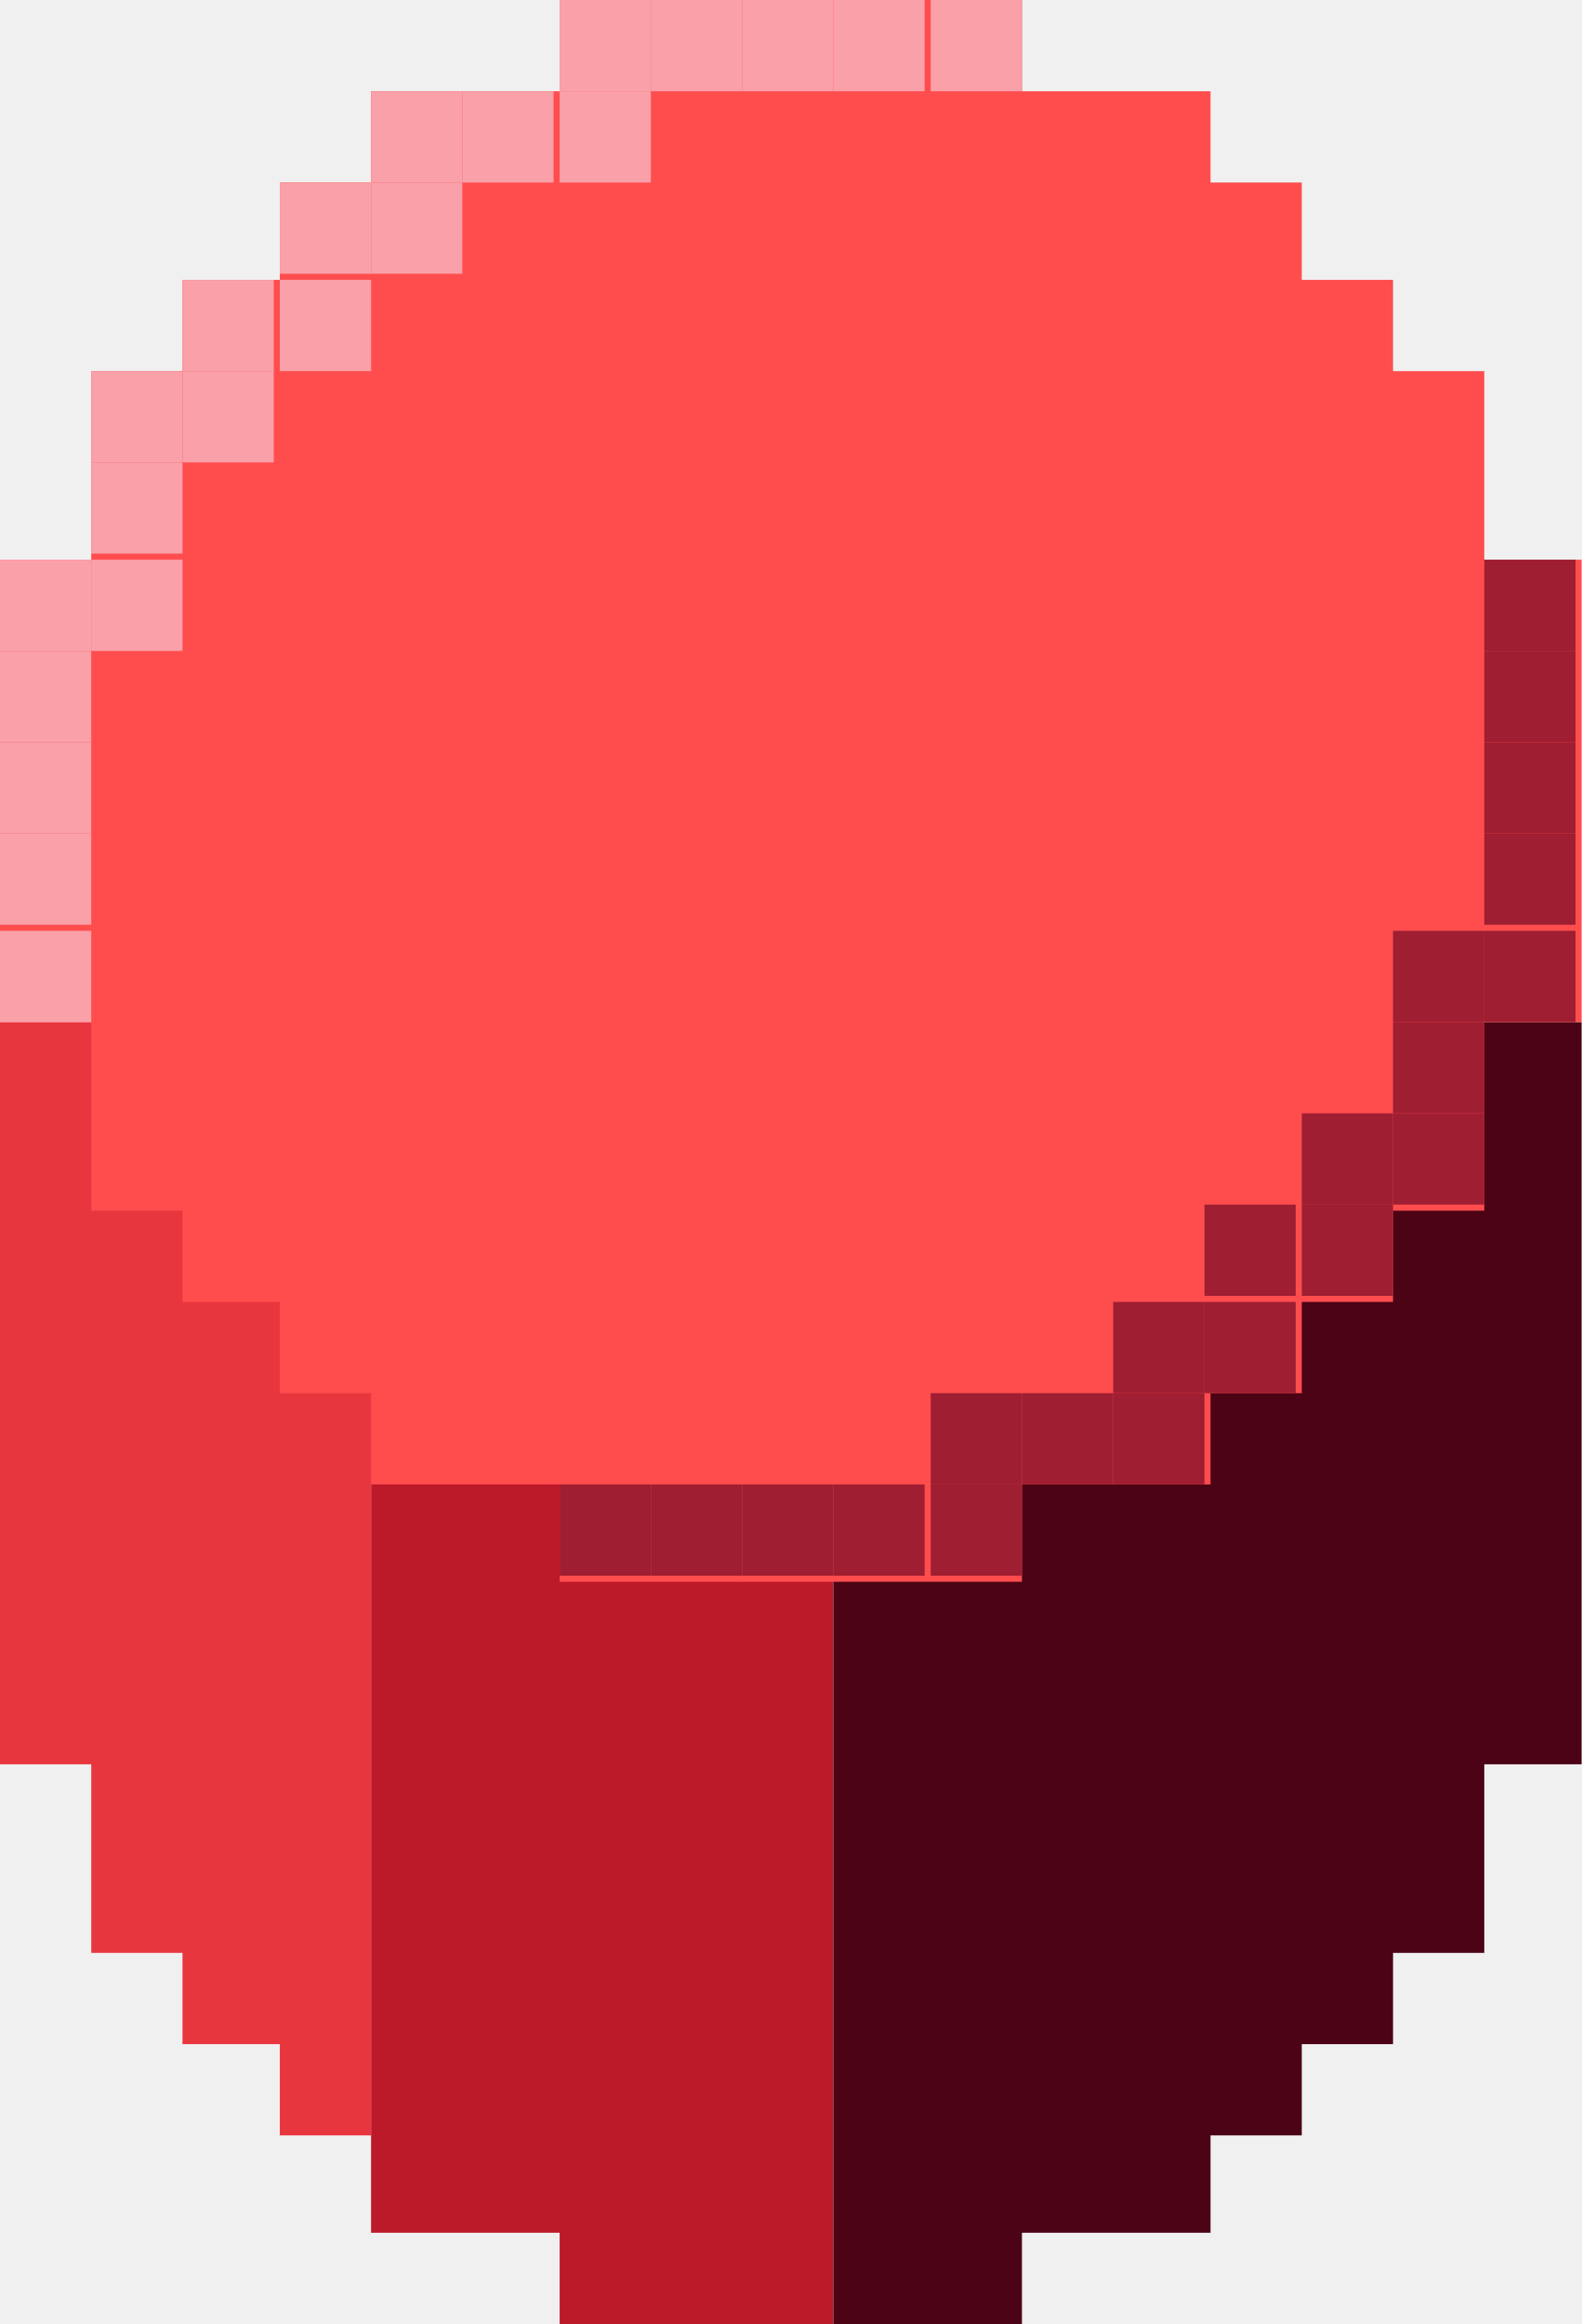
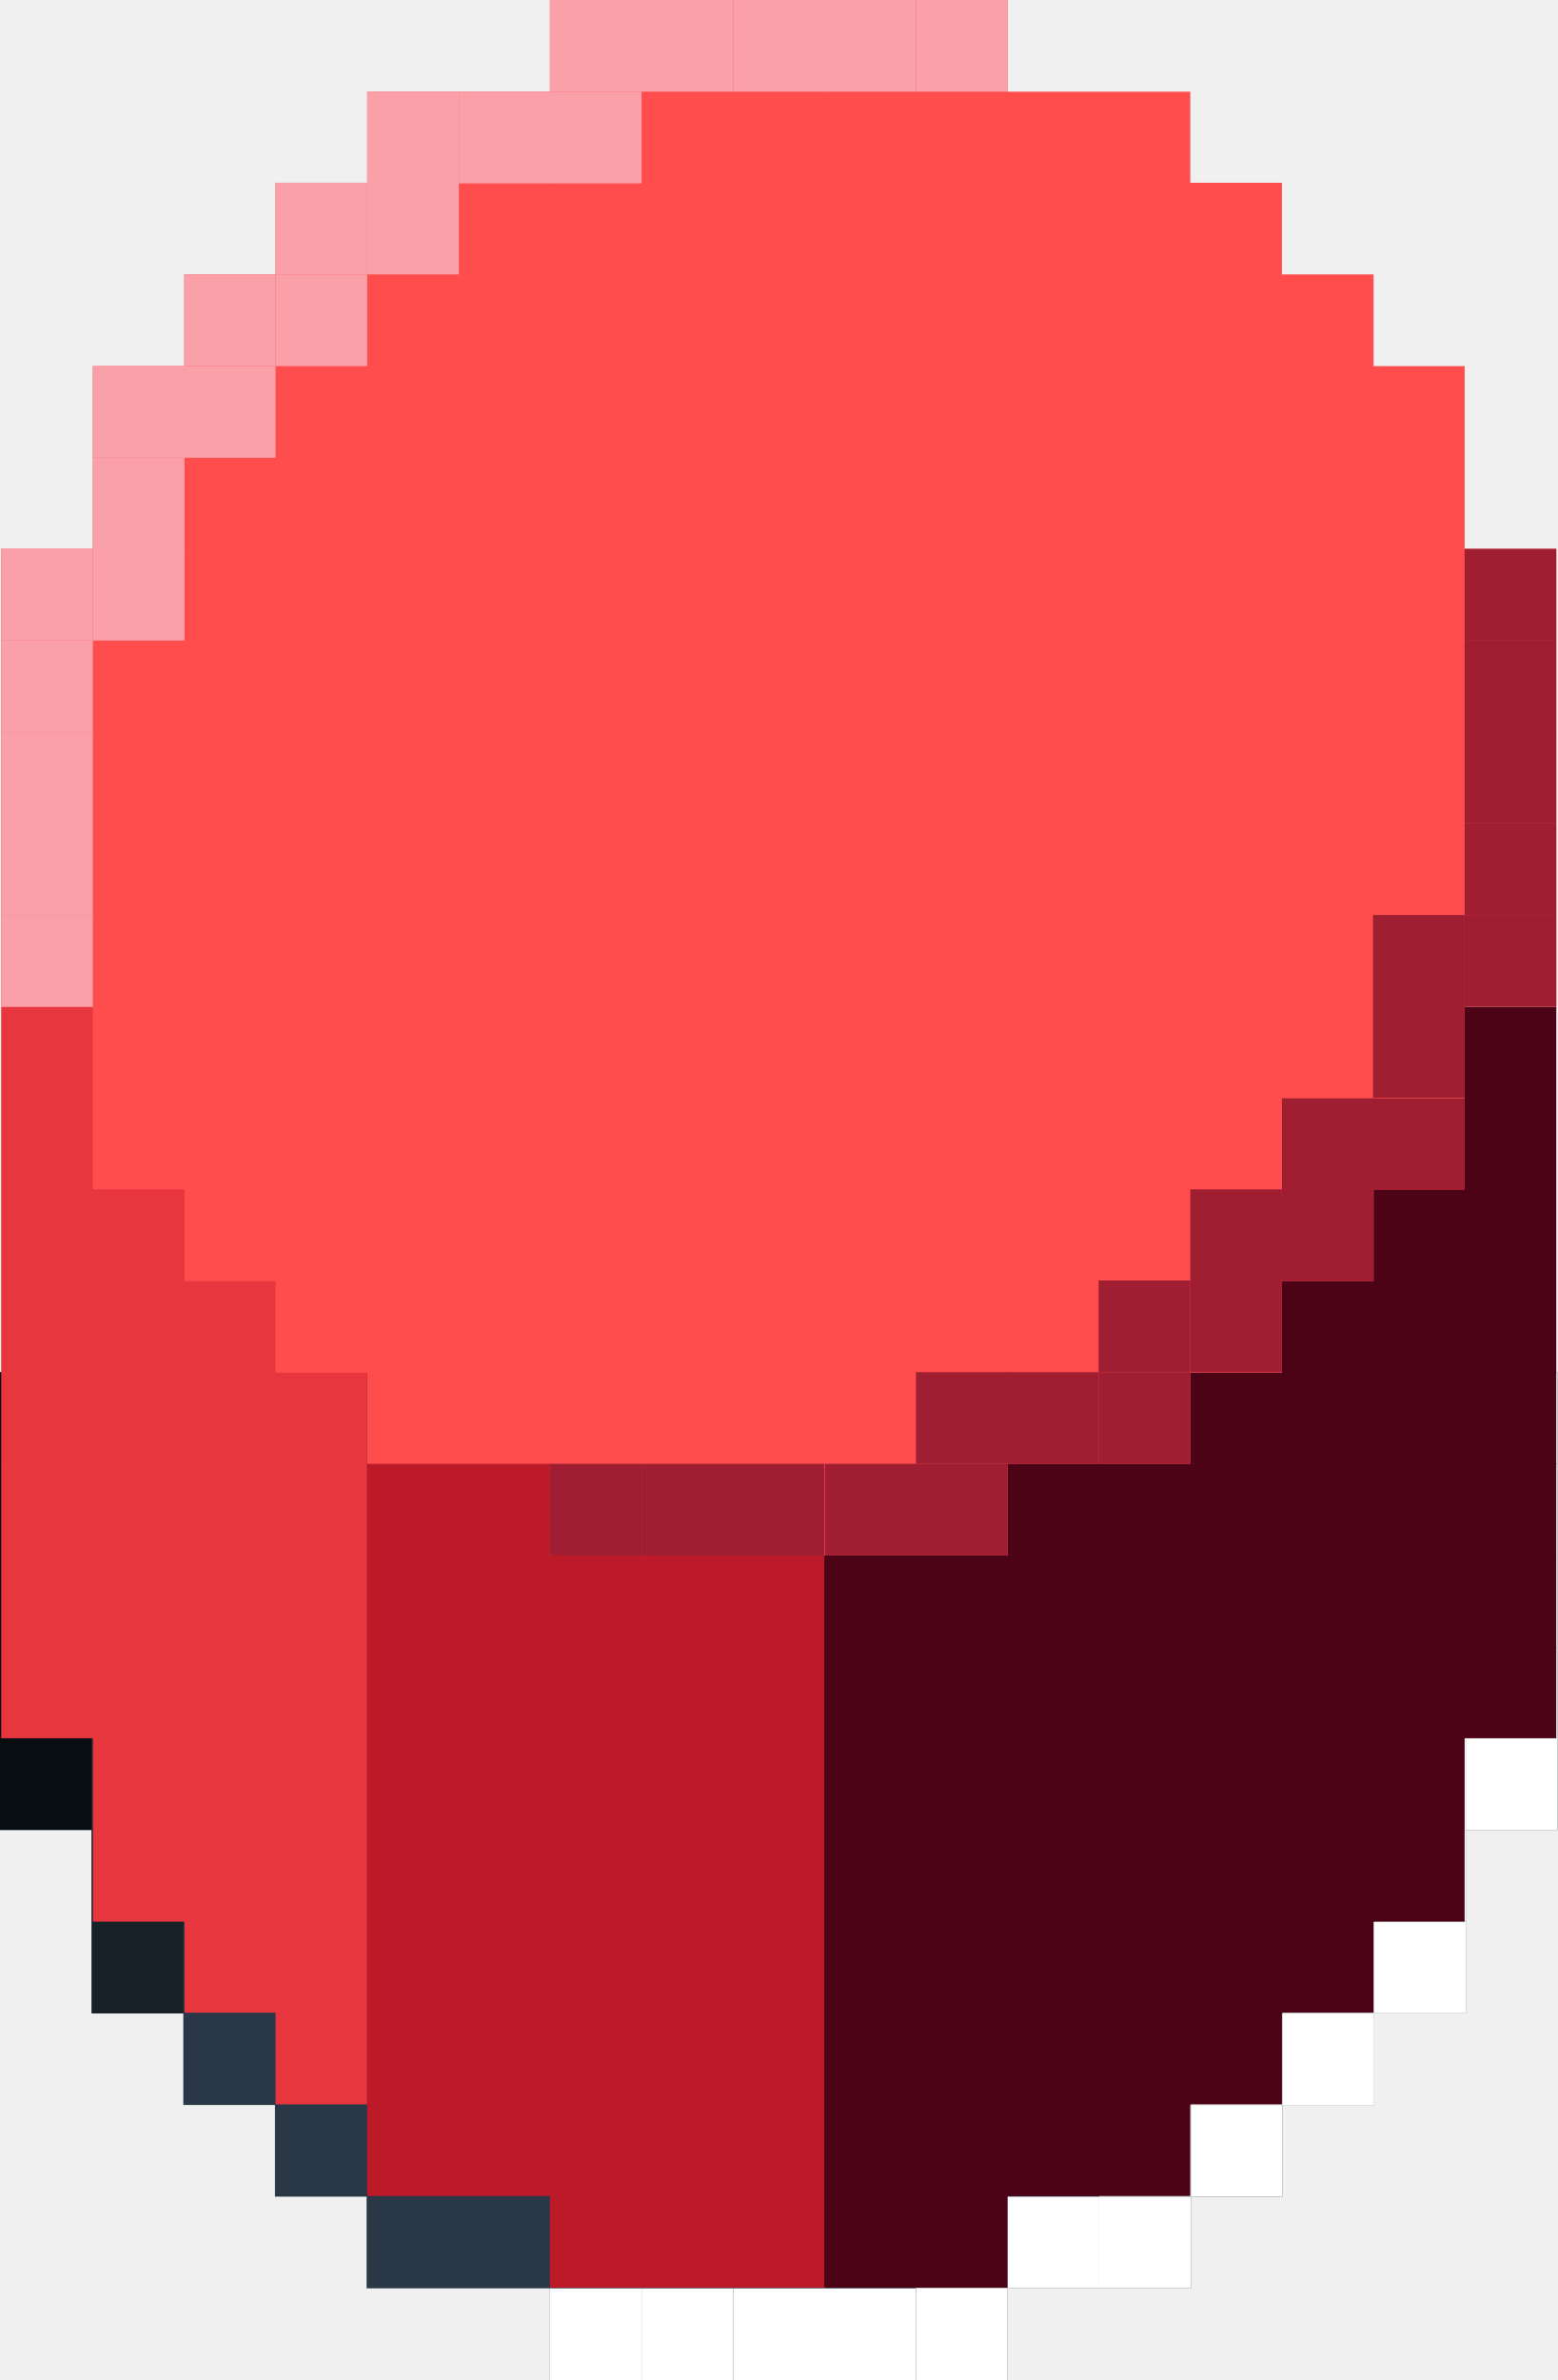
- <svg xmlns="http://www.w3.org/2000/svg" version="1.1" id="Layer_1" x="0px" y="0px" viewBox="0 0 26 38.2" style="enable-background:new 0 0 26 38.2;" xml:space="preserve">
-   <style type="text/css">
- 	.st0{fill:#E8363F;}
- 	.st1{fill:#BC1929;}
- 	.st2{fill:#4C0315;}
- 	.st3{fill:#FF4D4E;}
- 	.st4{fill:#9F1E31;}
- 	.st5{fill:#F9A0A9;}
- </style>
-   <g id="Layer_2_1_">
-     <g id="Layer_1-2">
-       <polygon class="st0" points="6.1,16.8 6.1,35.1 4.6,35.1 4.6,33.6 3,33.6 3,32.1 1.5,32.1 1.5,29 0,29 0,16.8   " />
-       <polygon class="st1" points="13.7,16.8 13.7,38.2 9.2,38.2 9.2,36.7 6.1,36.7 6.1,16.8   " />
-       <polygon class="st2" points="26,16.8 26,29 24.4,29 24.4,32.1 22.9,32.1 22.9,33.6 21.4,33.6 21.4,35.1 19.9,35.1 19.9,36.7     16.8,36.7 16.8,38.2 13.7,38.2 13.7,16.8   " />
-       <polygon class="st3" points="0,16.8 0,9.2 1.5,9.2 1.5,6.1 3,6.1 3,4.6 4.6,4.6 4.6,3 6.1,3 6.1,1.5 9.2,1.5 9.2,0 16.8,0     16.8,1.5 19.9,1.5 19.9,3 21.4,3 21.4,4.6 22.9,4.6 22.9,6.1 24.4,6.1 24.4,9.2 26,9.2 26,16.8 24.4,16.8 24.4,19.9 22.9,19.9     22.9,21.4 21.4,21.4 21.4,22.9 19.9,22.9 19.9,24.4 16.8,24.4 16.8,26 9.2,26 9.2,24.4 6.1,24.4 6.1,22.9 4.6,22.9 4.6,21.4     3,21.4 3,19.9 1.5,19.9 1.5,16.8   " />
-       <rect x="24.4" y="15.3" class="st4" width="1.5" height="1.5" />
-       <rect x="24.4" y="13.7" class="st4" width="1.5" height="1.5" />
-       <rect x="24.4" y="12.2" class="st4" width="1.5" height="1.5" />
-       <rect x="24.4" y="10.7" class="st4" width="1.5" height="1.5" />
-       <rect x="24.4" y="9.2" class="st4" width="1.5" height="1.5" />
-       <rect x="22.9" y="15.3" class="st4" width="1.5" height="1.5" />
-       <rect x="22.9" y="16.8" class="st4" width="1.5" height="1.5" />
-       <rect x="22.9" y="18.3" class="st4" width="1.5" height="1.5" />
-       <rect x="21.4" y="18.3" class="st4" width="1.5" height="1.5" />
-       <rect x="21.4" y="19.8" class="st4" width="1.5" height="1.5" />
-       <rect x="19.8" y="19.8" class="st4" width="1.5" height="1.5" />
-       <rect x="19.8" y="21.4" class="st4" width="1.5" height="1.5" />
-       <rect x="18.3" y="21.4" class="st4" width="1.5" height="1.5" />
-       <rect x="18.3" y="22.9" class="st4" width="1.5" height="1.5" />
-       <rect x="16.8" y="22.9" class="st4" width="1.5" height="1.5" />
-       <rect x="15.3" y="22.9" class="st4" width="1.5" height="1.5" />
-       <rect x="15.3" y="24.4" class="st4" width="1.5" height="1.5" />
-       <rect x="13.7" y="24.4" class="st4" width="1.5" height="1.5" />
-       <rect x="12.2" y="24.4" class="st4" width="1.5" height="1.5" />
-       <rect x="10.7" y="24.4" class="st4" width="1.5" height="1.5" />
-       <rect x="9.2" y="24.4" class="st4" width="1.5" height="1.5" />
-       <rect y="9.2" class="st5" width="1.5" height="1.5" />
-       <rect y="10.7" class="st5" width="1.5" height="1.5" />
-       <rect y="12.2" class="st5" width="1.5" height="1.5" />
-       <rect y="13.7" class="st5" width="1.5" height="1.5" />
-       <rect y="15.3" class="st5" width="1.5" height="1.5" />
-       <rect x="1.5" y="9.2" class="st5" width="1.5" height="1.5" />
-       <rect x="1.5" y="7.6" class="st5" width="1.5" height="1.5" />
-       <rect x="1.5" y="6.1" class="st5" width="1.5" height="1.5" />
-       <rect x="3" y="6.1" class="st5" width="1.5" height="1.5" />
-       <rect x="3" y="4.6" class="st5" width="1.5" height="1.5" />
-       <rect x="4.6" y="4.6" class="st5" width="1.5" height="1.5" />
-       <rect x="4.6" y="3" class="st5" width="1.5" height="1.5" />
-       <rect x="6.1" y="3" class="st5" width="1.5" height="1.5" />
-       <rect x="6.1" y="1.5" class="st5" width="1.5" height="1.5" />
-       <rect x="7.6" y="1.5" class="st5" width="1.5" height="1.5" />
-       <rect x="9.2" y="1.5" class="st5" width="1.5" height="1.5" />
-       <rect x="9.2" class="st5" width="1.5" height="1.5" />
-       <rect x="10.7" class="st5" width="1.5" height="1.5" />
-       <rect x="12.2" class="st5" width="1.5" height="1.5" />
-       <rect x="13.7" class="st5" width="1.5" height="1.5" />
-       <rect x="15.3" class="st5" width="1.5" height="1.5" />
+ <svg xmlns="http://www.w3.org/2000/svg" width="26" height="39.72" viewBox="0 0 26 39.72">
+   <defs>
+     <style>.cls-1{fill:#2a3747;}.cls-2{fill:#080d11;}.cls-3{fill:#182028;}.cls-4{fill:#fff;}.cls-5{fill:#e8363f;}.cls-6{fill:#bc1929;}.cls-7{fill:#4c0315;}.cls-8{fill:#ff4d4e;}.cls-9{fill:#9f1e31;}.cls-10{fill:#f9a0a9;}</style>
+   </defs>
+   <g id="Layer_2" data-name="Layer 2">
+     <g id="Layer_1-2" data-name="Layer 1">
+       <g id="Layer_2-2" data-name="Layer 2">
+         <g id="draft_assets" data-name="draft assets">
+           <polygon class="cls-1" points="26 22.9 26 30.54 24.47 30.54 24.47 33.6 22.94 33.6 22.94 35.13 21.41 35.13 21.41 36.66 19.88 36.66 19.88 38.19 16.82 38.19 16.82 39.72 9.18 39.72 9.18 38.19 6.12 38.19 6.12 36.66 4.59 36.66 4.59 35.13 3.06 35.13 3.06 33.6 1.53 33.6 1.53 30.54 0 30.54 0 22.9 1.53 22.9 1.53 19.84 3.06 19.84 3.06 18.31 4.59 18.31 4.59 16.78 6.12 16.78 6.12 15.25 9.18 15.25 9.18 13.72 16.82 13.72 16.82 15.25 19.88 15.25 19.88 16.78 21.41 16.78 21.41 18.31 22.94 18.31 22.94 19.84 24.47 19.84 24.47 22.9 26 22.9" />
+           <rect class="cls-2" y="22.9" width="1.53" height="1.53" />
+           <rect class="cls-2" y="24.43" width="1.53" height="1.53" />
+           <rect class="cls-2" y="25.96" width="1.53" height="1.53" />
+           <rect class="cls-2" y="27.49" width="1.53" height="1.53" />
+           <rect class="cls-2" y="29.01" width="1.53" height="1.53" />
+           <rect class="cls-2" x="1.53" y="22.9" width="1.53" height="1.53" />
+           <rect class="cls-2" x="1.53" y="21.37" width="1.53" height="1.53" />
+           <rect class="cls-2" x="1.53" y="19.84" width="1.53" height="1.53" />
+           <rect class="cls-2" x="3.06" y="19.84" width="1.53" height="1.53" />
+           <rect class="cls-2" x="3.06" y="18.31" width="1.53" height="1.53" />
+           <rect class="cls-2" x="4.59" y="18.31" width="1.53" height="1.53" />
+           <rect class="cls-2" x="4.59" y="16.78" width="1.53" height="1.53" />
+           <rect class="cls-2" x="6.12" y="16.78" width="1.53" height="1.53" />
+           <rect class="cls-2" x="6.12" y="15.25" width="1.53" height="1.53" />
+           <rect class="cls-2" x="7.65" y="15.25" width="1.53" height="1.53" />
+           <rect class="cls-2" x="9.18" y="15.25" width="1.53" height="1.53" />
+           <rect class="cls-2" x="9.18" y="13.72" width="1.53" height="1.53" />
+           <rect class="cls-2" x="10.71" y="13.72" width="1.53" height="1.53" />
+           <rect class="cls-2" x="12.24" y="13.72" width="1.53" height="1.53" />
+           <rect class="cls-2" x="13.76" y="13.72" width="1.53" height="1.53" />
+           <rect class="cls-2" x="15.29" y="13.72" width="1.53" height="1.53" />
+           <rect class="cls-3" x="1.53" y="24.43" width="1.53" height="1.53" />
+           <rect class="cls-3" x="1.53" y="25.96" width="1.53" height="1.53" />
+           <rect class="cls-3" x="1.53" y="27.49" width="1.53" height="1.53" />
+           <rect class="cls-3" x="1.53" y="29.01" width="1.53" height="1.53" />
+           <rect class="cls-3" x="1.53" y="30.54" width="1.53" height="3.06" />
+           <rect class="cls-3" x="3.06" y="24.43" width="1.53" height="1.53" />
+           <rect class="cls-3" x="3.06" y="22.9" width="1.53" height="1.53" />
+           <rect class="cls-3" x="3.06" y="21.37" width="1.53" height="1.53" />
+           <rect class="cls-3" x="4.59" y="21.37" width="1.53" height="1.53" />
+           <rect class="cls-3" x="4.59" y="19.84" width="1.53" height="1.53" />
+           <rect class="cls-3" x="6.12" y="19.84" width="1.53" height="1.53" />
+           <rect class="cls-3" x="6.12" y="18.31" width="1.53" height="1.53" />
+           <rect class="cls-3" x="7.65" y="18.31" width="1.53" height="1.53" />
+           <rect class="cls-3" x="7.65" y="16.78" width="1.53" height="1.53" />
+           <rect class="cls-3" x="9.18" y="16.78" width="1.53" height="1.53" />
+           <rect class="cls-3" x="10.71" y="16.78" width="1.53" height="1.53" />
+           <rect class="cls-3" x="10.71" y="15.25" width="1.53" height="1.53" />
+           <rect class="cls-3" x="12.24" y="15.25" width="1.53" height="1.53" />
+           <rect class="cls-3" x="13.76" y="15.25" width="1.53" height="1.53" />
+           <rect class="cls-3" x="15.29" y="15.25" width="1.53" height="1.53" />
+           <rect class="cls-3" x="16.82" y="15.25" width="3.06" height="1.53" />
+           <rect class="cls-4" x="15.29" y="38.19" width="1.53" height="1.53" />
+           <rect class="cls-4" x="13.76" y="38.19" width="1.53" height="1.53" />
+           <rect class="cls-4" x="12.24" y="38.19" width="1.53" height="1.53" />
+           <rect class="cls-4" x="10.71" y="38.19" width="1.53" height="1.53" />
+           <rect class="cls-4" x="9.18" y="38.19" width="1.53" height="1.53" />
+           <rect class="cls-4" x="15.29" y="36.66" width="1.53" height="1.53" />
+           <rect class="cls-4" x="16.82" y="36.66" width="1.53" height="1.53" />
+           <rect class="cls-4" x="18.35" y="36.66" width="1.53" height="1.53" />
+           <rect class="cls-4" x="18.35" y="35.13" width="1.53" height="1.53" />
+           <rect class="cls-4" x="19.88" y="35.13" width="1.53" height="1.53" />
+           <rect class="cls-4" x="19.88" y="33.6" width="1.53" height="1.53" />
+           <rect class="cls-4" x="21.41" y="33.6" width="1.53" height="1.53" />
+           <rect class="cls-4" x="21.41" y="32.07" width="1.53" height="1.53" />
+           <rect class="cls-4" x="22.94" y="32.07" width="1.53" height="1.53" />
+           <rect class="cls-4" x="22.94" y="30.54" width="1.53" height="1.53" />
+           <rect class="cls-4" x="22.94" y="29.01" width="1.53" height="1.53" />
+           <rect class="cls-4" x="24.47" y="29.01" width="1.53" height="1.53" />
+           <rect class="cls-4" x="24.47" y="27.49" width="1.53" height="1.53" />
+           <rect class="cls-4" x="24.47" y="25.96" width="1.53" height="1.53" />
+           <rect class="cls-4" x="24.47" y="24.43" width="1.53" height="1.53" />
+           <rect class="cls-4" x="24.47" y="22.9" width="1.53" height="1.53" />
+         </g>
+       </g>
+       <polygon class="cls-5" points="6.13 16.8 6.13 35.12 4.6 35.12 4.6 33.59 3.08 33.59 3.08 32.07 1.55 32.07 1.55 29.01 0.02 29.01 0.02 16.8 6.13 16.8" />
+       <polygon class="cls-6" points="13.76 16.8 13.76 38.18 9.18 38.18 9.18 36.65 6.13 36.65 6.13 16.8 13.76 16.8" />
+       <polygon class="cls-7" points="25.98 16.8 25.98 29.01 24.45 29.01 24.45 32.07 22.93 32.07 22.93 33.59 21.4 33.59 21.4 35.12 19.87 35.12 19.87 36.65 16.82 36.65 16.82 38.18 13.76 38.18 13.76 16.8 25.98 16.8" />
+       <polygon class="cls-8" points="0.02 16.8 0.02 9.16 1.55 9.16 1.55 6.11 3.08 6.11 3.08 4.58 4.6 4.58 4.6 3.05 6.13 3.05 6.13 1.53 9.18 1.53 9.18 0 16.82 0 16.82 1.53 19.87 1.53 19.87 3.05 21.4 3.05 21.4 4.58 22.93 4.58 22.93 6.11 24.45 6.11 24.45 9.16 25.98 9.16 25.98 16.8 24.45 16.8 24.45 19.85 22.93 19.85 22.93 21.38 21.4 21.38 21.4 22.91 19.87 22.91 19.87 24.43 16.82 24.43 16.82 25.96 9.18 25.96 9.18 24.43 6.13 24.43 6.13 22.91 4.6 22.91 4.6 21.38 3.08 21.38 3.08 19.85 1.55 19.85 1.55 16.8 0.02 16.8" />
+       <rect class="cls-9" x="24.45" y="15.27" width="1.53" height="1.53" transform="translate(50.43 32.07) rotate(180)" />
+       <rect class="cls-9" x="24.45" y="13.74" width="1.53" height="1.53" transform="translate(50.43 29.01) rotate(180)" />
+       <rect class="cls-9" x="24.45" y="12.22" width="1.53" height="1.53" transform="translate(50.43 25.96) rotate(180)" />
+       <rect class="cls-9" x="24.45" y="10.69" width="1.53" height="1.53" transform="translate(50.43 22.91) rotate(180)" />
+       <rect class="cls-9" x="24.45" y="9.16" width="1.53" height="1.53" transform="translate(50.43 19.85) rotate(180)" />
+       <rect class="cls-9" x="22.93" y="15.27" width="1.53" height="1.53" transform="translate(47.38 32.07) rotate(180)" />
+       <rect class="cls-9" x="22.93" y="16.8" width="1.53" height="1.53" transform="translate(47.38 35.12) rotate(180)" />
+       <rect class="cls-9" x="22.93" y="18.32" width="1.53" height="1.53" transform="translate(47.38 38.18) rotate(180)" />
+       <rect class="cls-9" x="21.4" y="18.32" width="1.53" height="1.53" transform="translate(44.33 38.18) rotate(180)" />
+       <rect class="cls-9" x="21.4" y="19.85" width="1.53" height="1.53" transform="translate(44.33 41.23) rotate(180)" />
+       <rect class="cls-9" x="19.87" y="19.85" width="1.53" height="1.53" transform="translate(41.27 41.23) rotate(180)" />
+       <rect class="cls-9" x="19.87" y="21.38" width="1.53" height="1.53" transform="translate(41.27 44.28) rotate(180)" />
+       <rect class="cls-9" x="18.35" y="21.38" width="1.53" height="1.53" transform="translate(38.22 44.28) rotate(180)" />
+       <rect class="cls-9" x="18.35" y="22.91" width="1.53" height="1.53" transform="translate(38.22 47.34) rotate(180)" />
+       <rect class="cls-9" x="16.82" y="22.91" width="1.53" height="1.53" transform="translate(35.16 47.34) rotate(180)" />
+       <rect class="cls-9" x="15.29" y="22.91" width="1.53" height="1.53" transform="translate(32.11 47.34) rotate(180)" />
+       <rect class="cls-9" x="15.29" y="24.43" width="1.53" height="1.53" transform="translate(32.11 50.39) rotate(180)" />
+       <rect class="cls-9" x="13.76" y="24.43" width="1.53" height="1.53" transform="translate(29.06 50.39) rotate(180)" />
+       <rect class="cls-9" x="12.24" y="24.43" width="1.53" height="1.53" transform="translate(26 50.39) rotate(180)" />
+       <rect class="cls-9" x="10.71" y="24.43" width="1.53" height="1.53" transform="translate(22.95 50.39) rotate(180)" />
+       <rect class="cls-9" x="9.18" y="24.43" width="1.53" height="1.53" transform="translate(19.89 50.39) rotate(180)" />
+       <rect class="cls-10" x="0.02" y="9.16" width="1.53" height="1.53" />
+       <rect class="cls-10" x="0.02" y="10.69" width="1.53" height="1.53" />
+       <rect class="cls-10" x="0.02" y="12.22" width="1.53" height="1.53" />
+       <rect class="cls-10" x="0.02" y="13.74" width="1.53" height="1.53" />
+       <rect class="cls-10" x="0.02" y="15.27" width="1.53" height="1.53" />
+       <rect class="cls-10" x="1.55" y="9.16" width="1.53" height="1.53" />
+       <rect class="cls-10" x="1.55" y="7.64" width="1.53" height="1.53" />
+       <rect class="cls-10" x="1.55" y="6.11" width="1.53" height="1.53" />
+       <rect class="cls-10" x="3.07" y="6.11" width="1.53" height="1.53" />
+       <rect class="cls-10" x="3.07" y="4.58" width="1.53" height="1.53" />
+       <rect class="cls-10" x="4.6" y="4.58" width="1.53" height="1.53" />
+       <rect class="cls-10" x="4.6" y="3.05" width="1.53" height="1.53" />
+       <rect class="cls-10" x="6.13" y="3.05" width="1.53" height="1.53" />
+       <rect class="cls-10" x="6.13" y="1.53" width="1.53" height="1.53" />
+       <rect class="cls-10" x="7.66" y="1.53" width="1.53" height="1.53" />
+       <rect class="cls-10" x="9.18" y="1.53" width="1.53" height="1.53" />
+       <rect class="cls-10" x="9.18" width="1.53" height="1.53" />
+       <rect class="cls-10" x="10.71" width="1.53" height="1.53" />
+       <rect class="cls-10" x="12.24" width="1.53" height="1.53" />
+       <rect class="cls-10" x="13.76" width="1.53" height="1.53" />
+       <rect class="cls-10" x="15.29" width="1.53" height="1.53" />
    </g>
  </g>
</svg>
